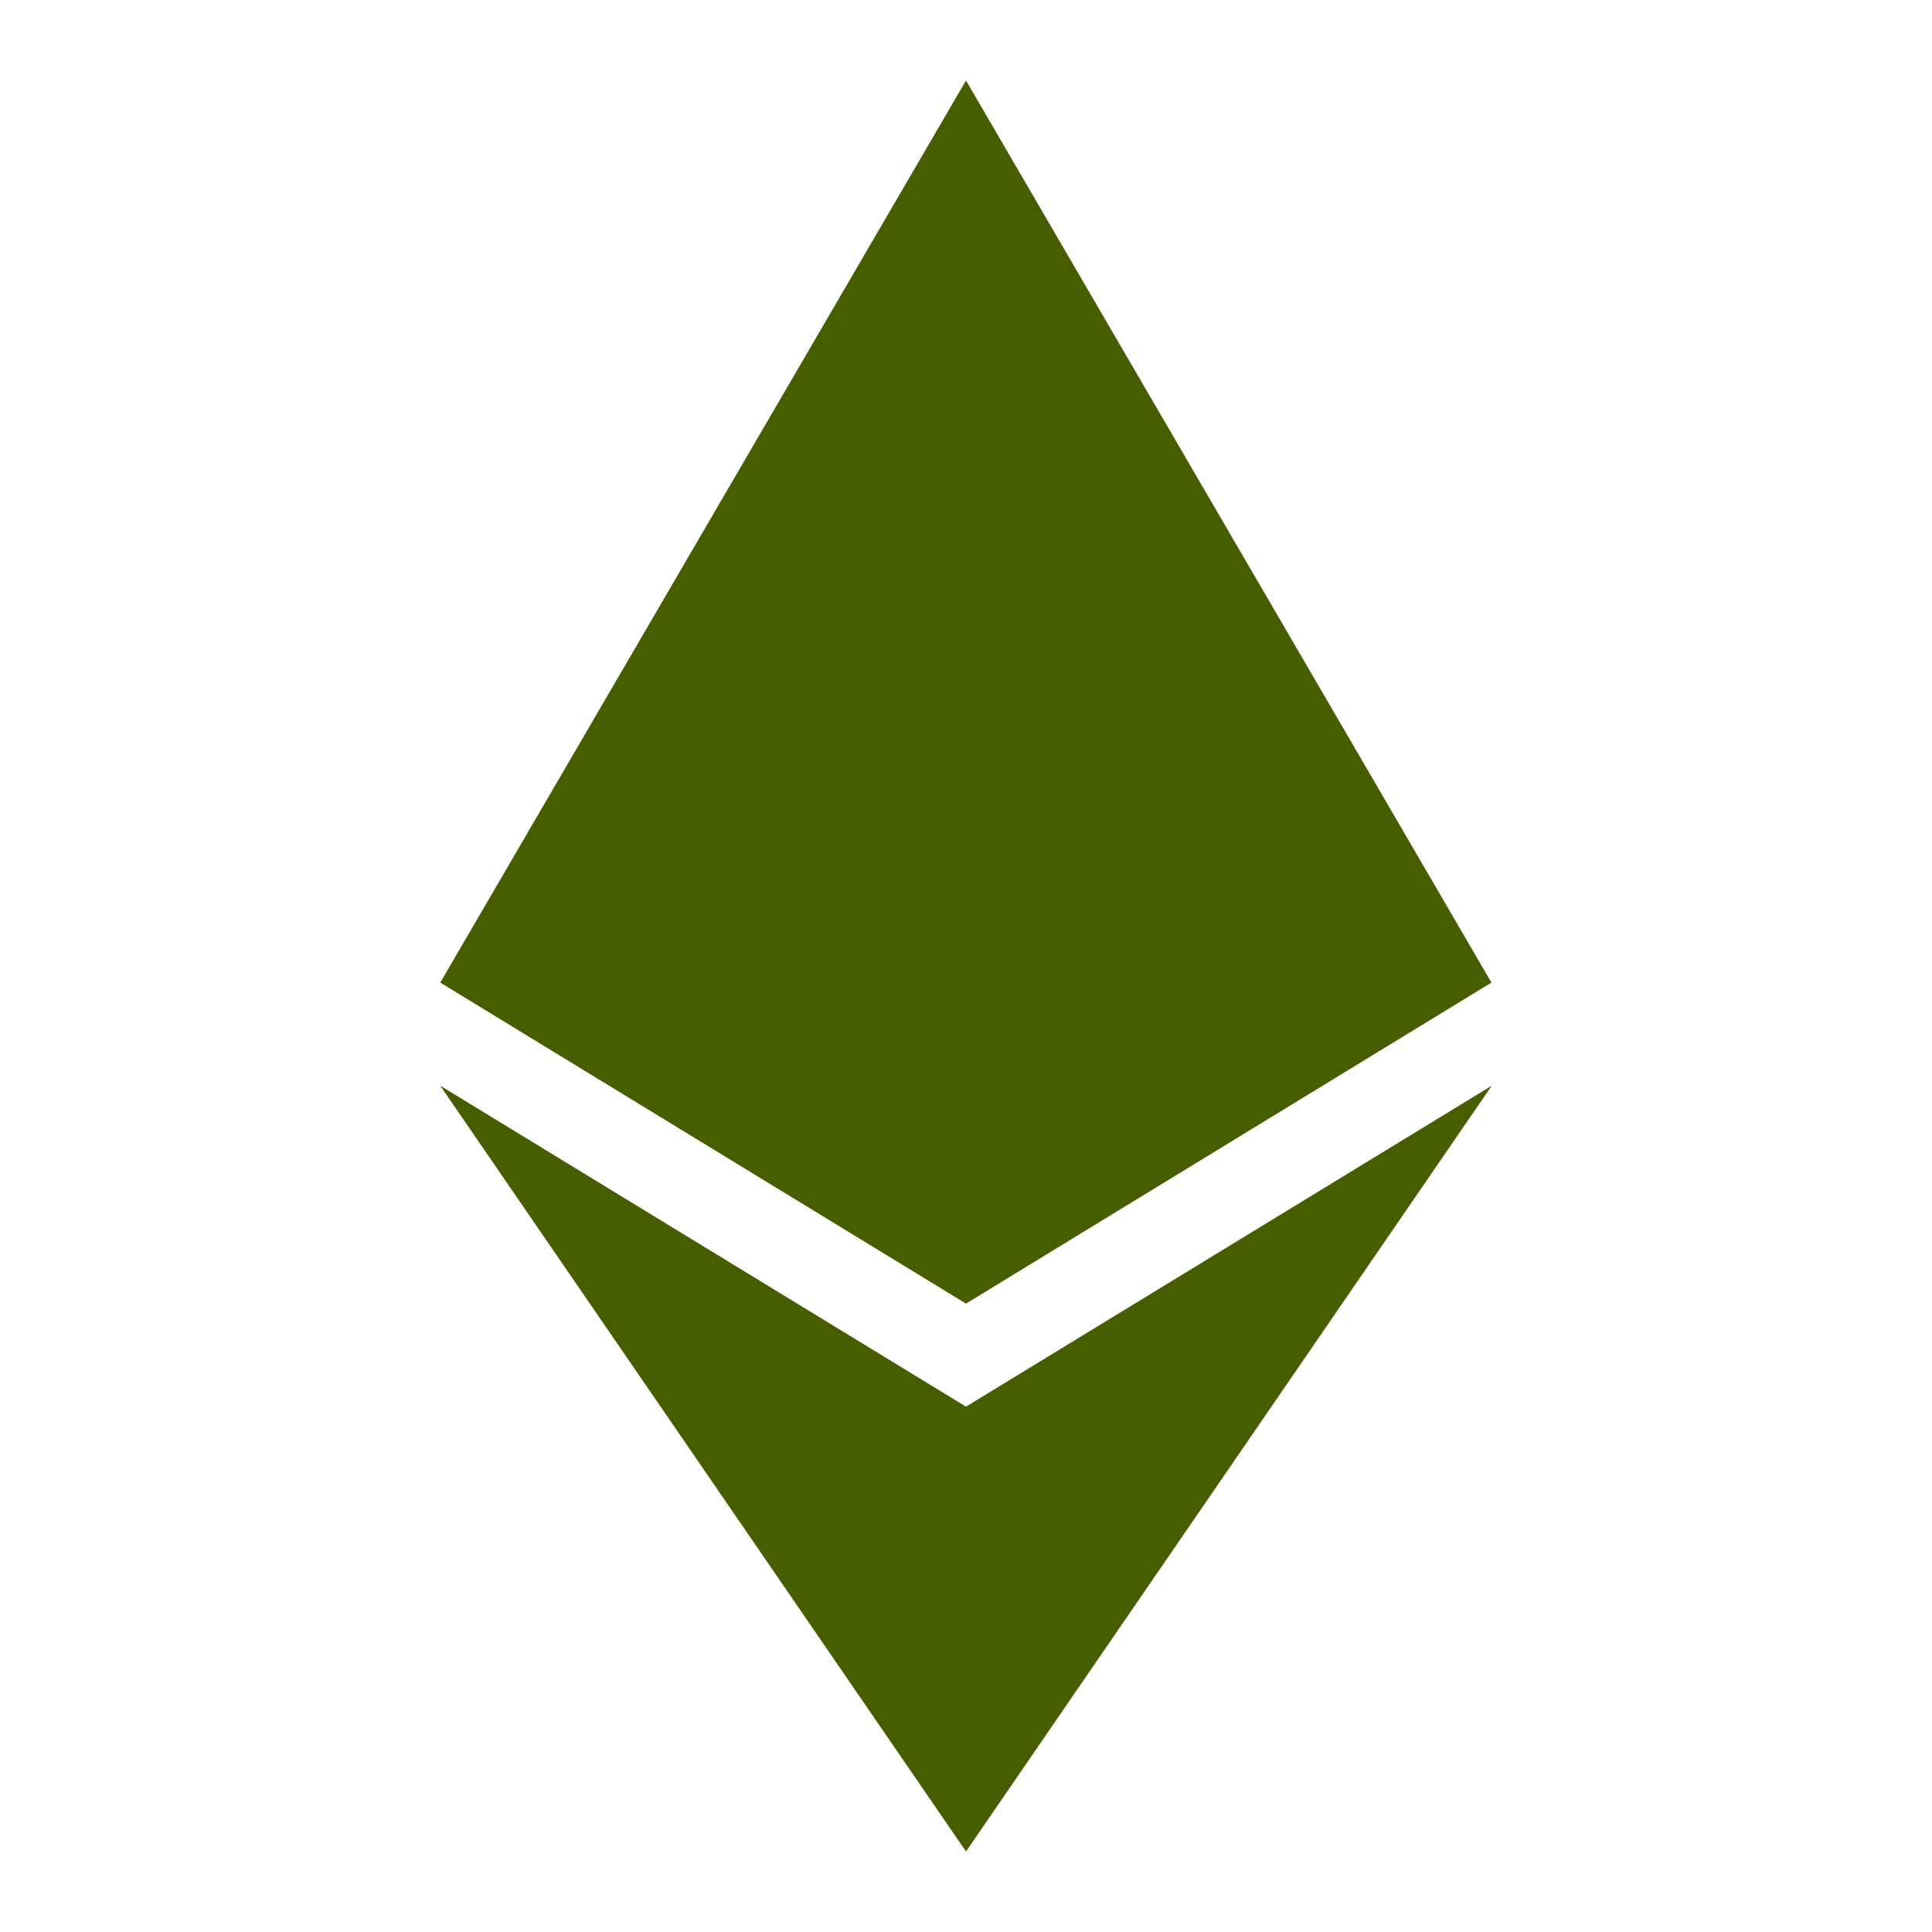
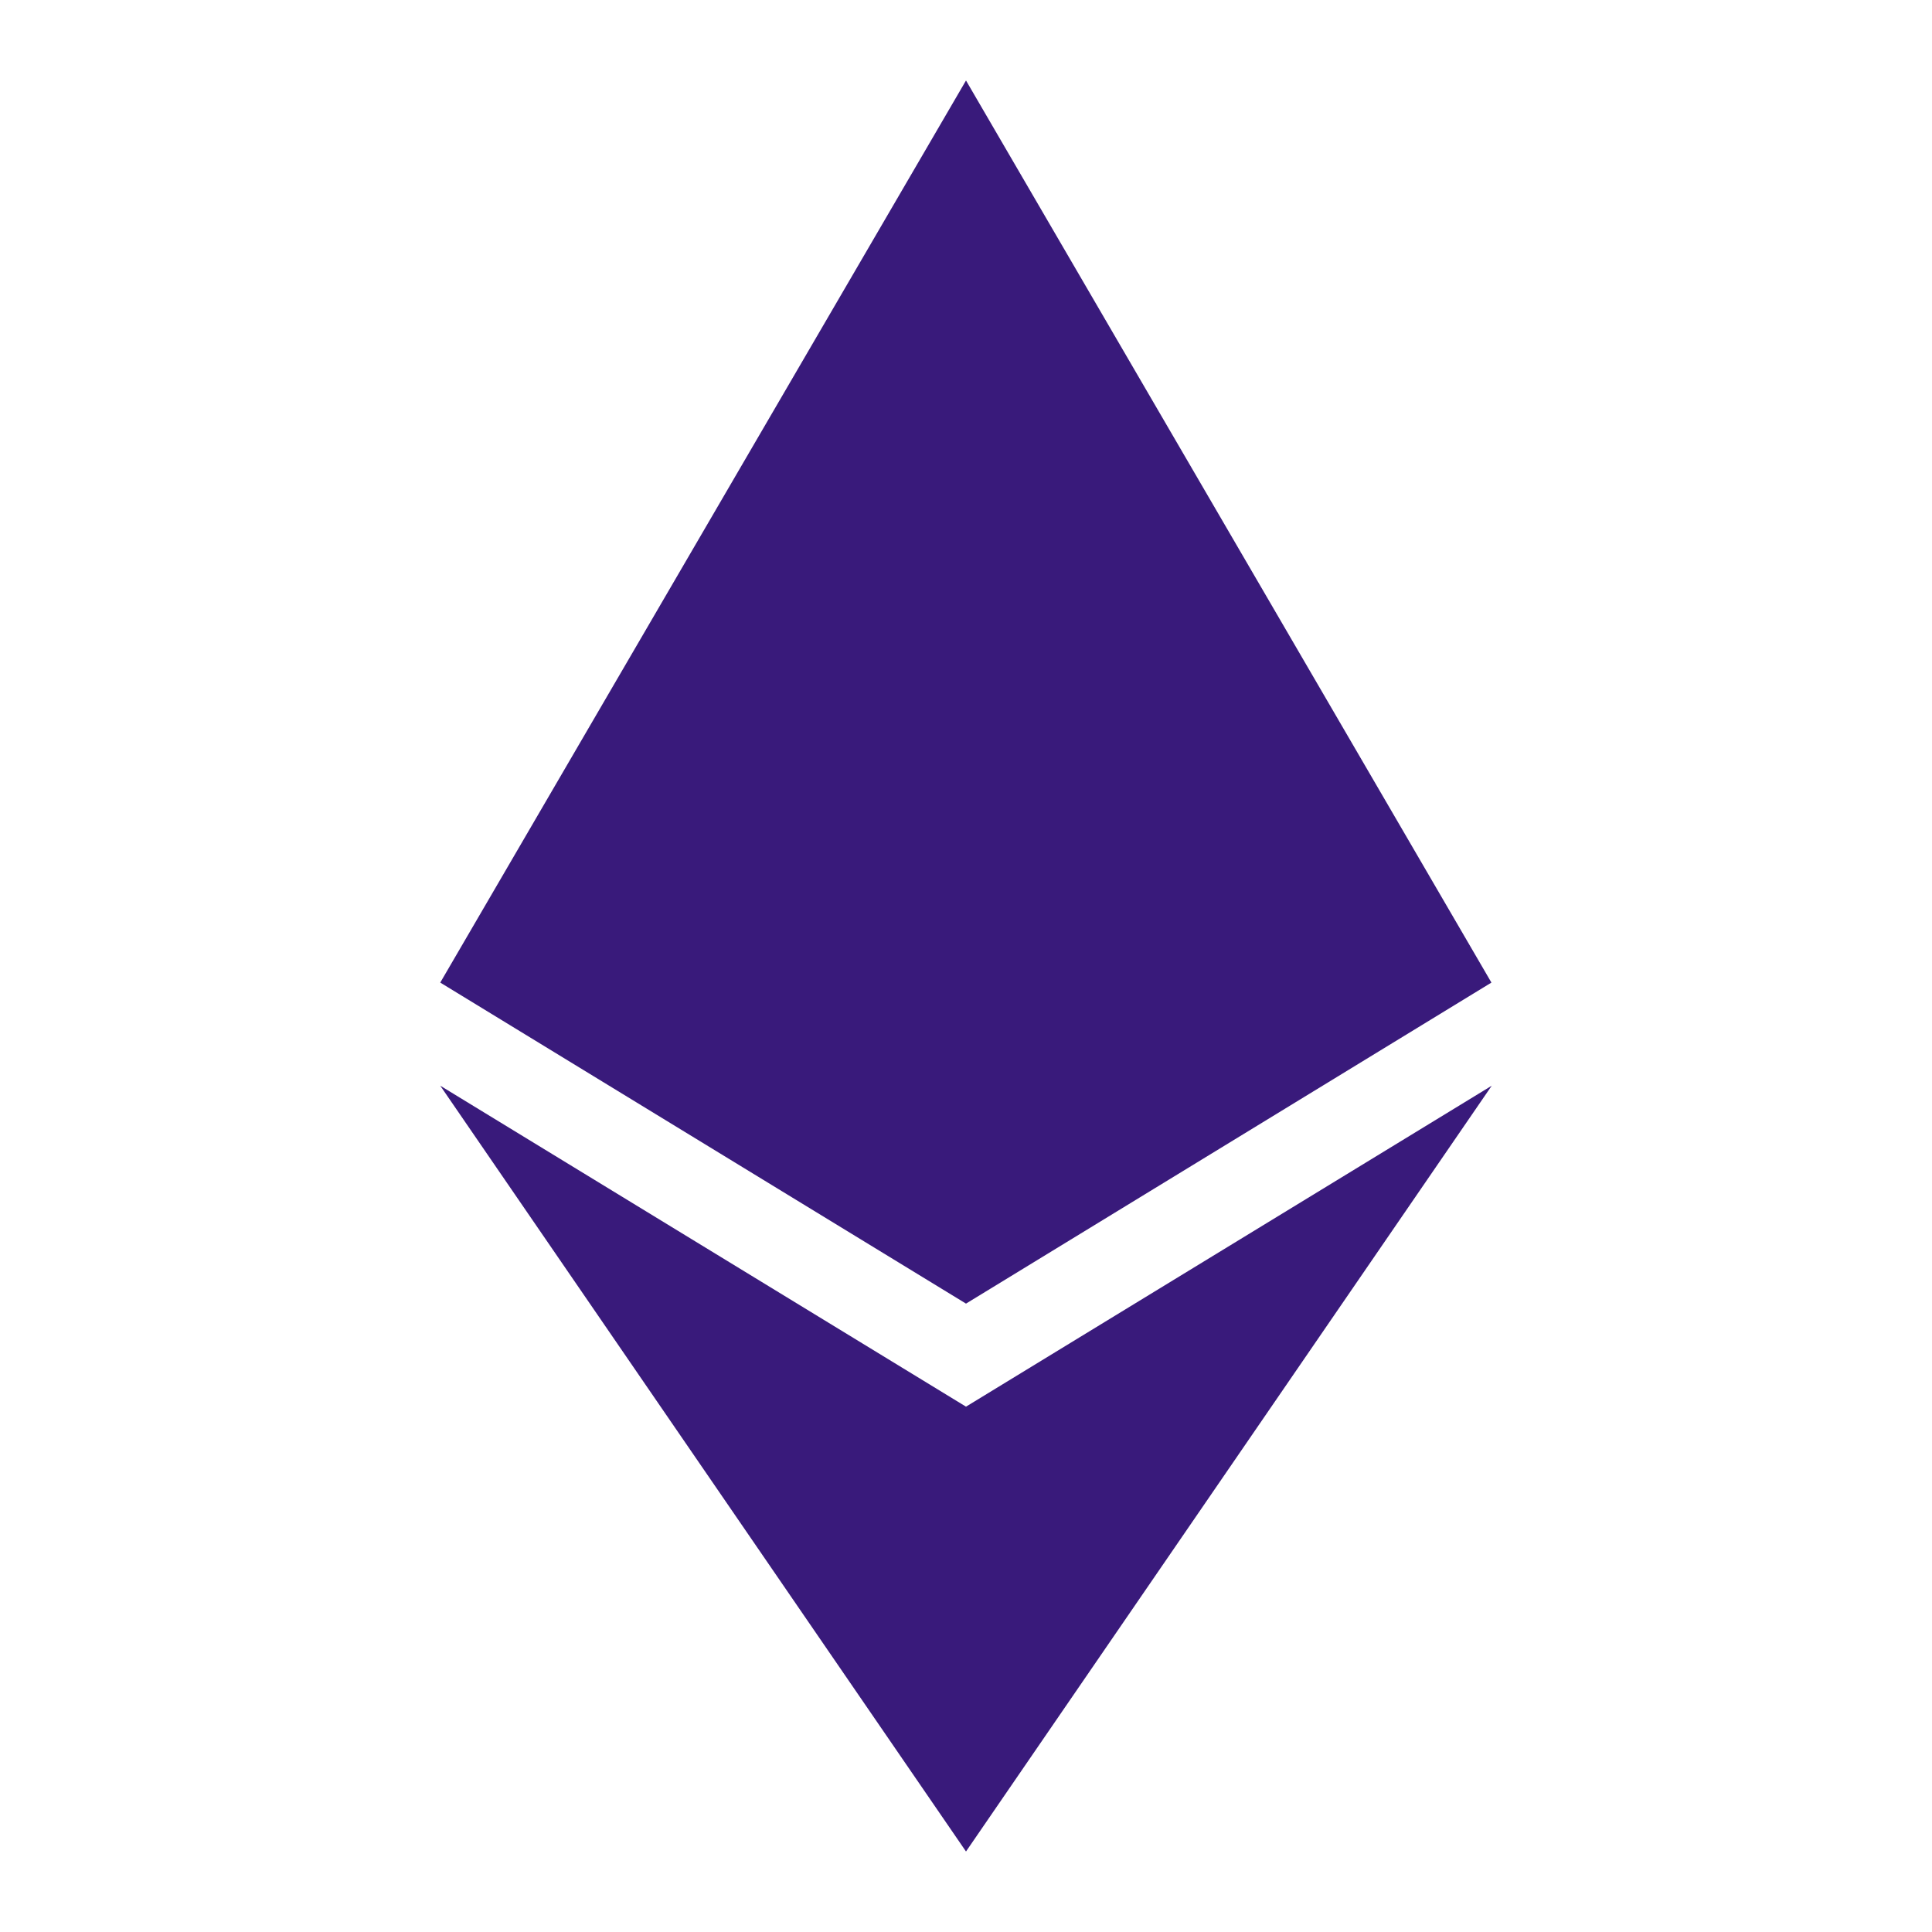
<svg xmlns="http://www.w3.org/2000/svg" fill="black" viewBox="0 0 24 24" style="width: 20px; height: 20px;">
-   <path d="M18.527 12.206L12 16.194L5.469 12.206L12 1L18.527 12.206ZM12 17.474L5.469 13.487L12 23L18.531 13.487L12 17.474V17.474Z" fill="#465d00" />
+   <path d="M18.527 12.206L12 16.194L5.469 12.206L12 1L18.527 12.206ZM12 17.474L5.469 13.487L12 23L18.531 13.487L12 17.474V17.474Z" fill="#391a7b" />
</svg>
